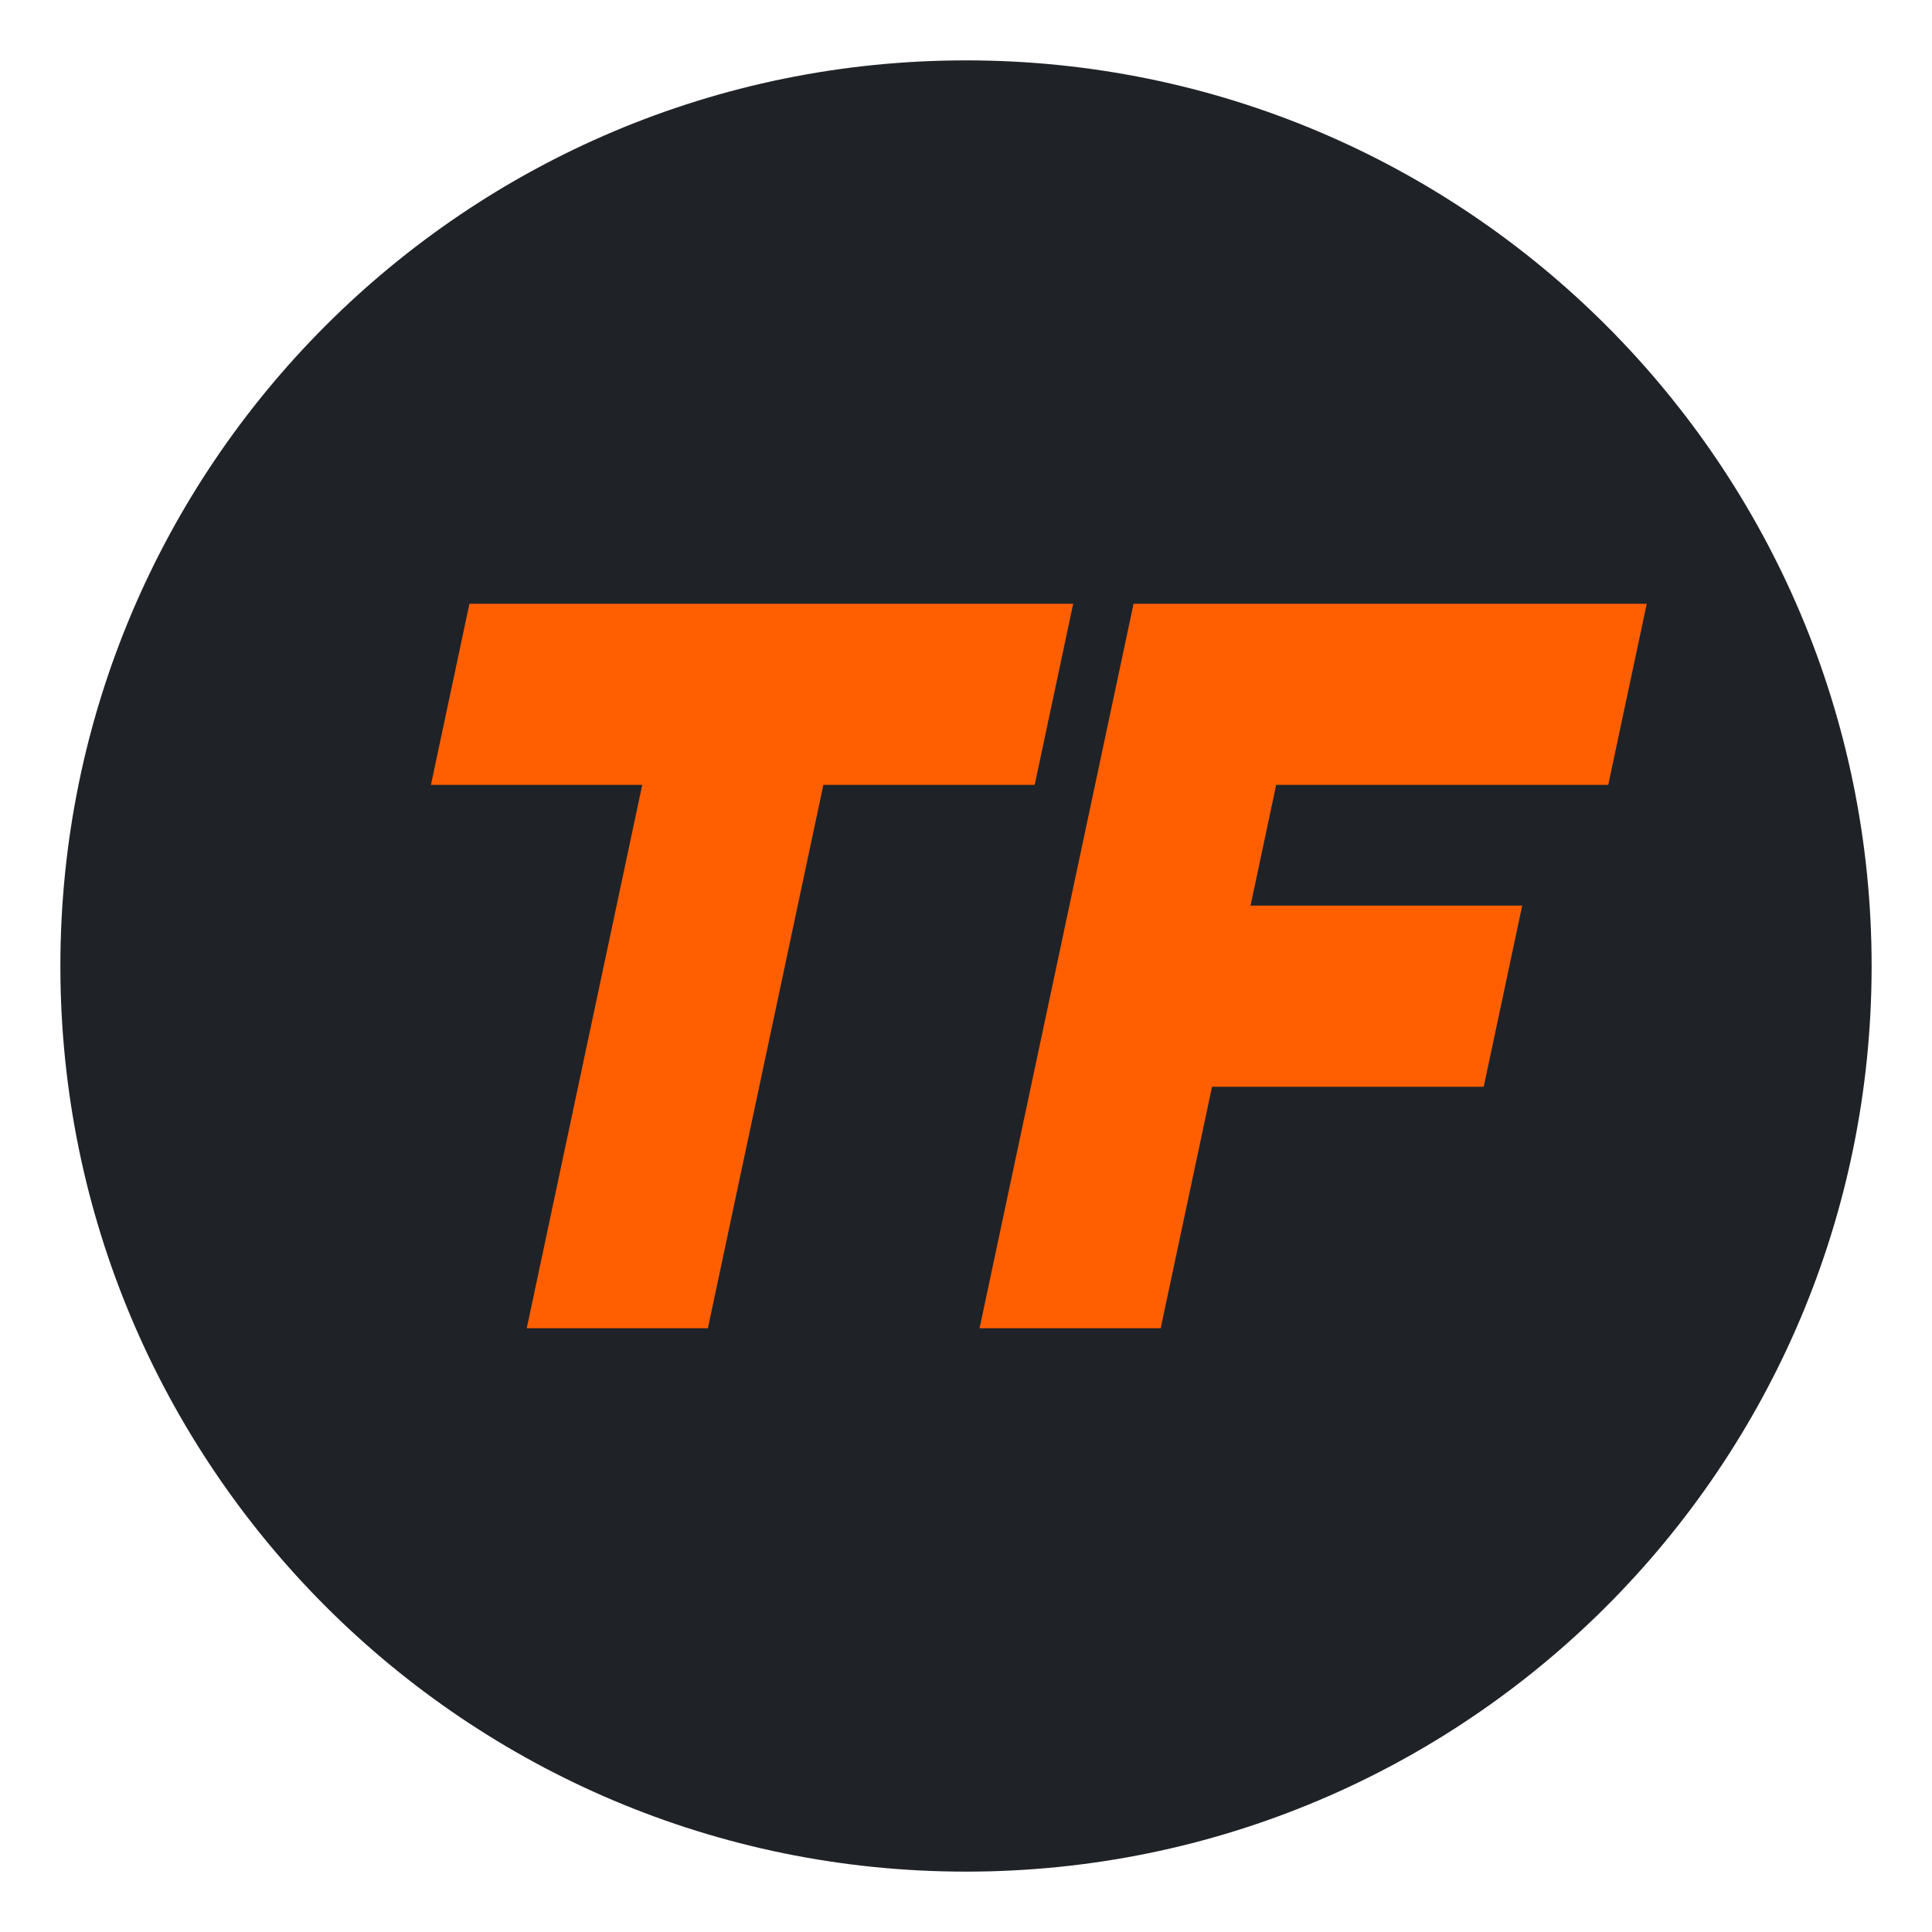
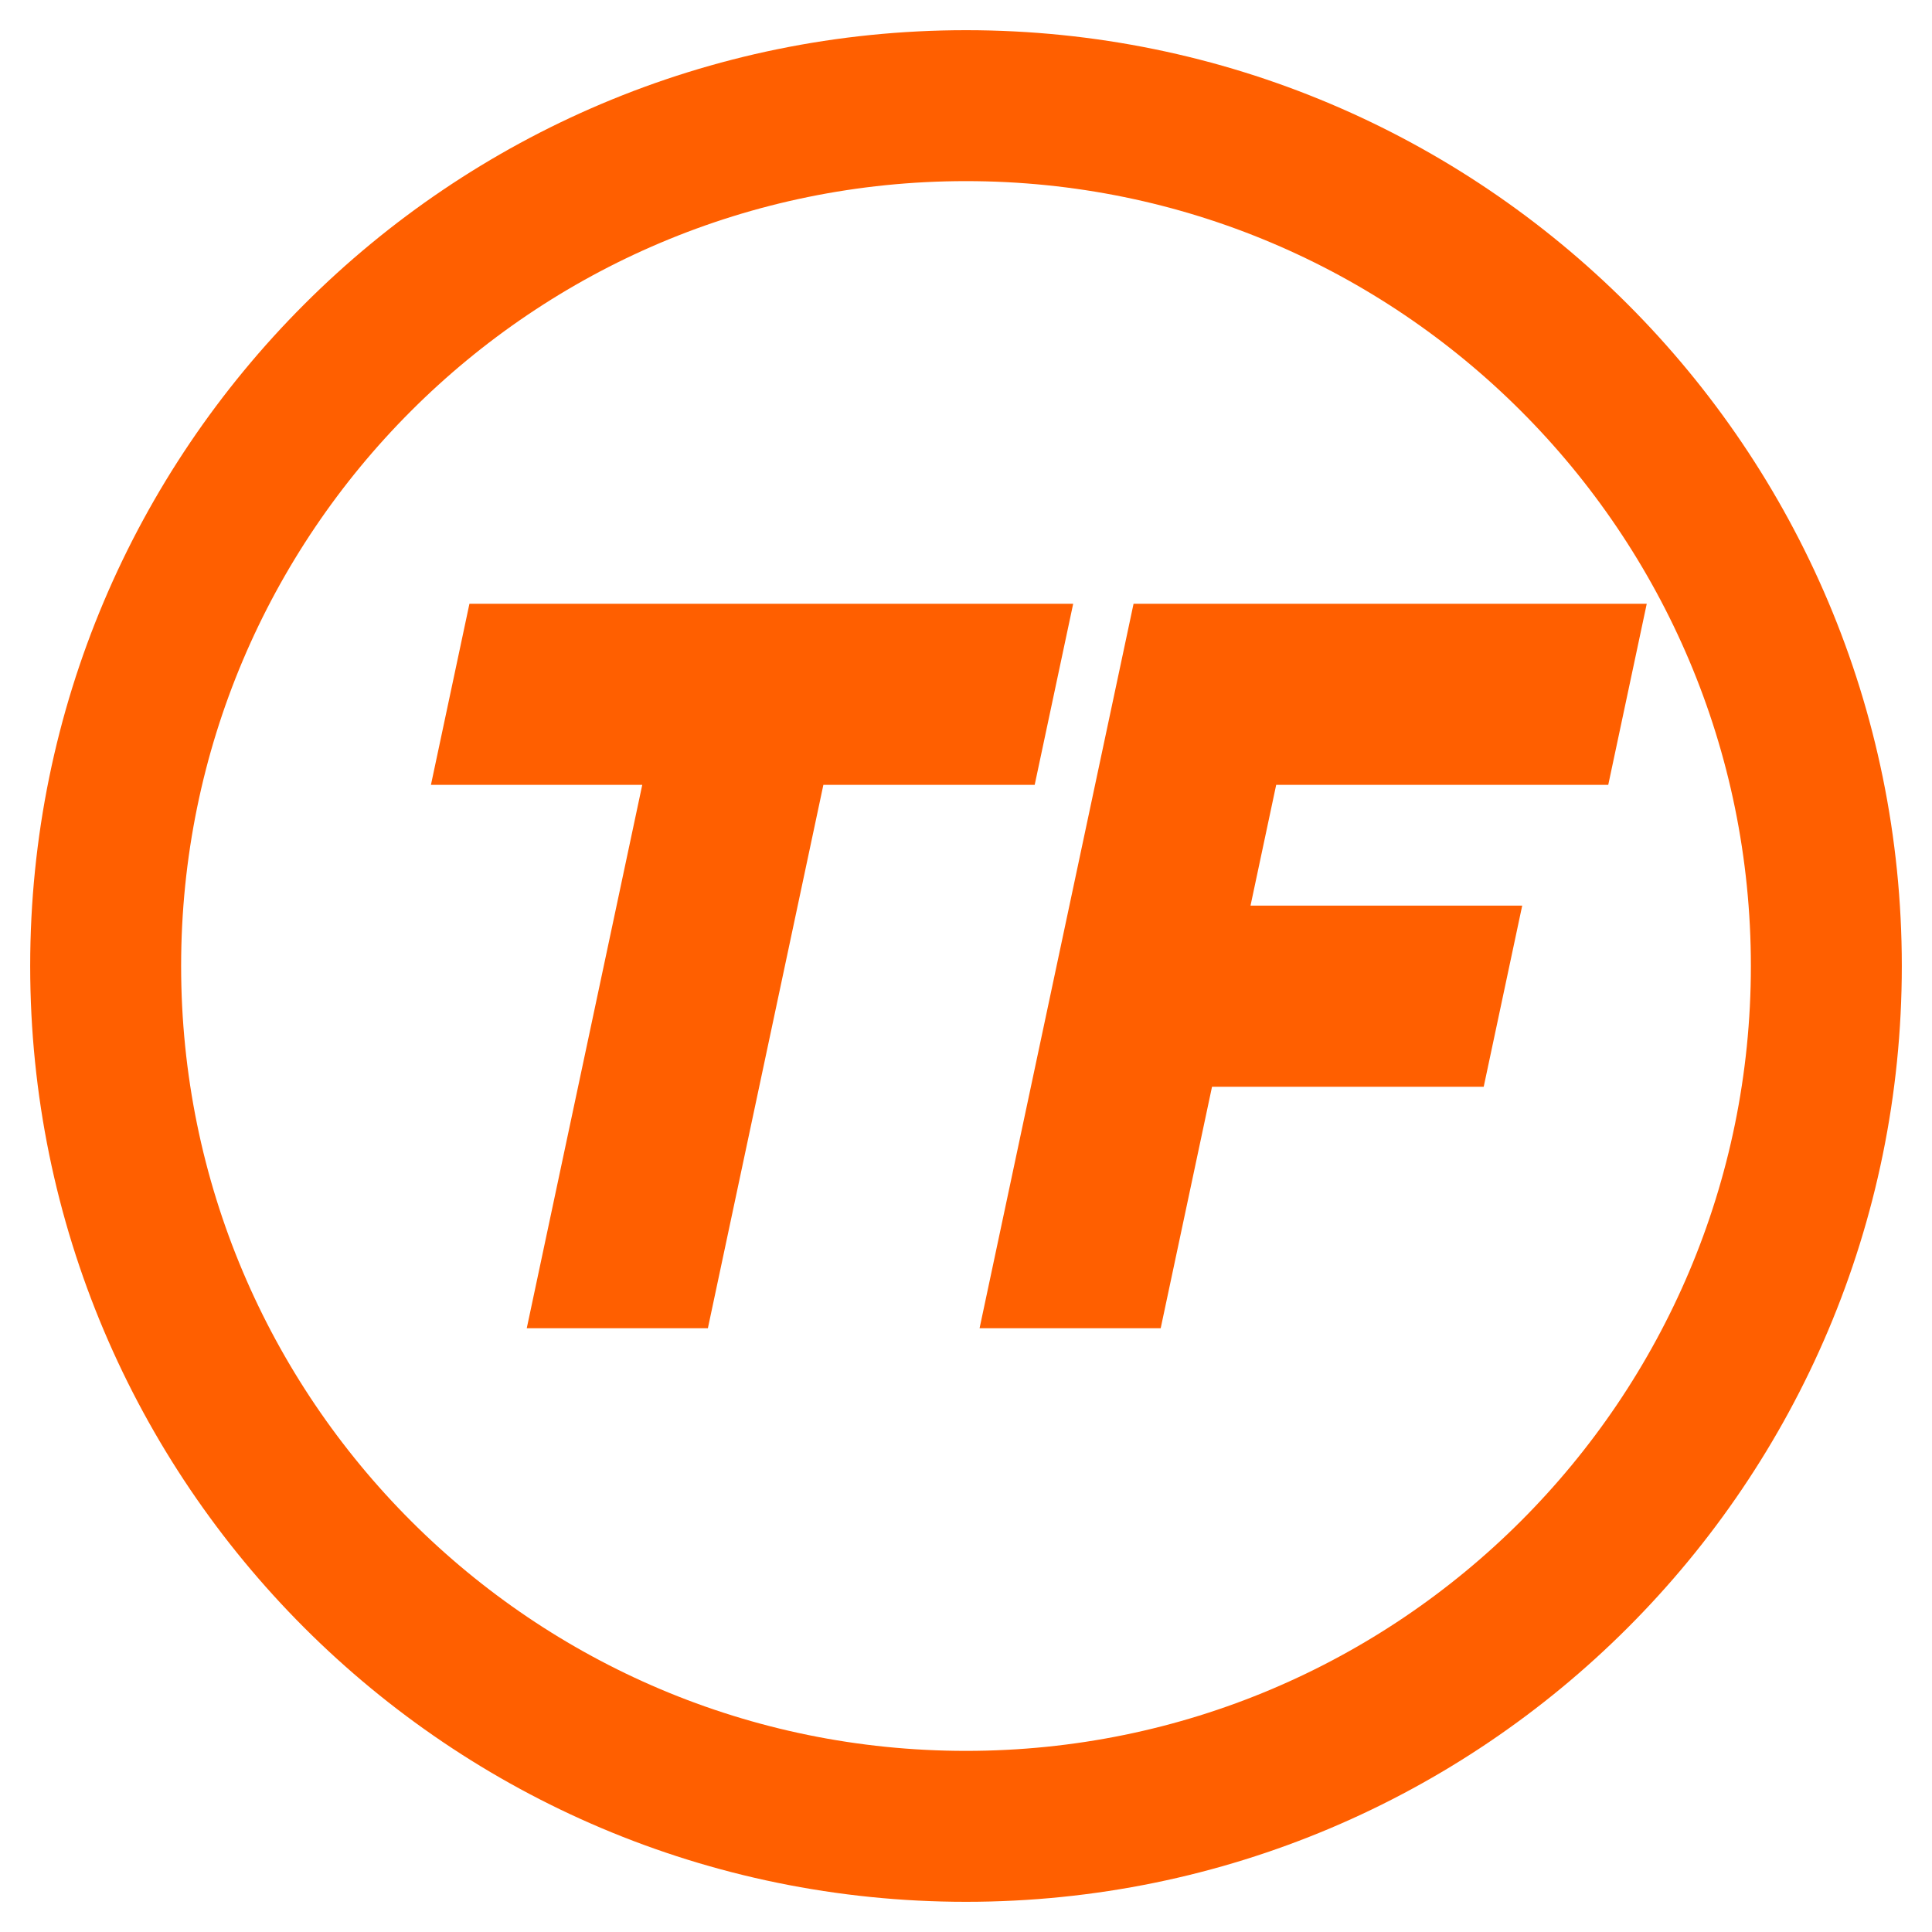
<svg xmlns="http://www.w3.org/2000/svg" viewBox="0 0 64 64">
-   <circle cx="32" cy="32" r="30" fill="#1f2328" />
+   <circle cx="32" cy="32" r="28.5" fill="none" stroke="#ff5f00" stroke-width="5" />
  <g fill="#ff5f00" transform="translate(32 32) skewX(-12) translate(-32 -32)">
    <path d="M13 20h20v6h-7v18h-6V26h-7z" />
    <path d="M35 20h17v6H41v4h9v6h-9v8h-6z" />
  </g>
</svg>
